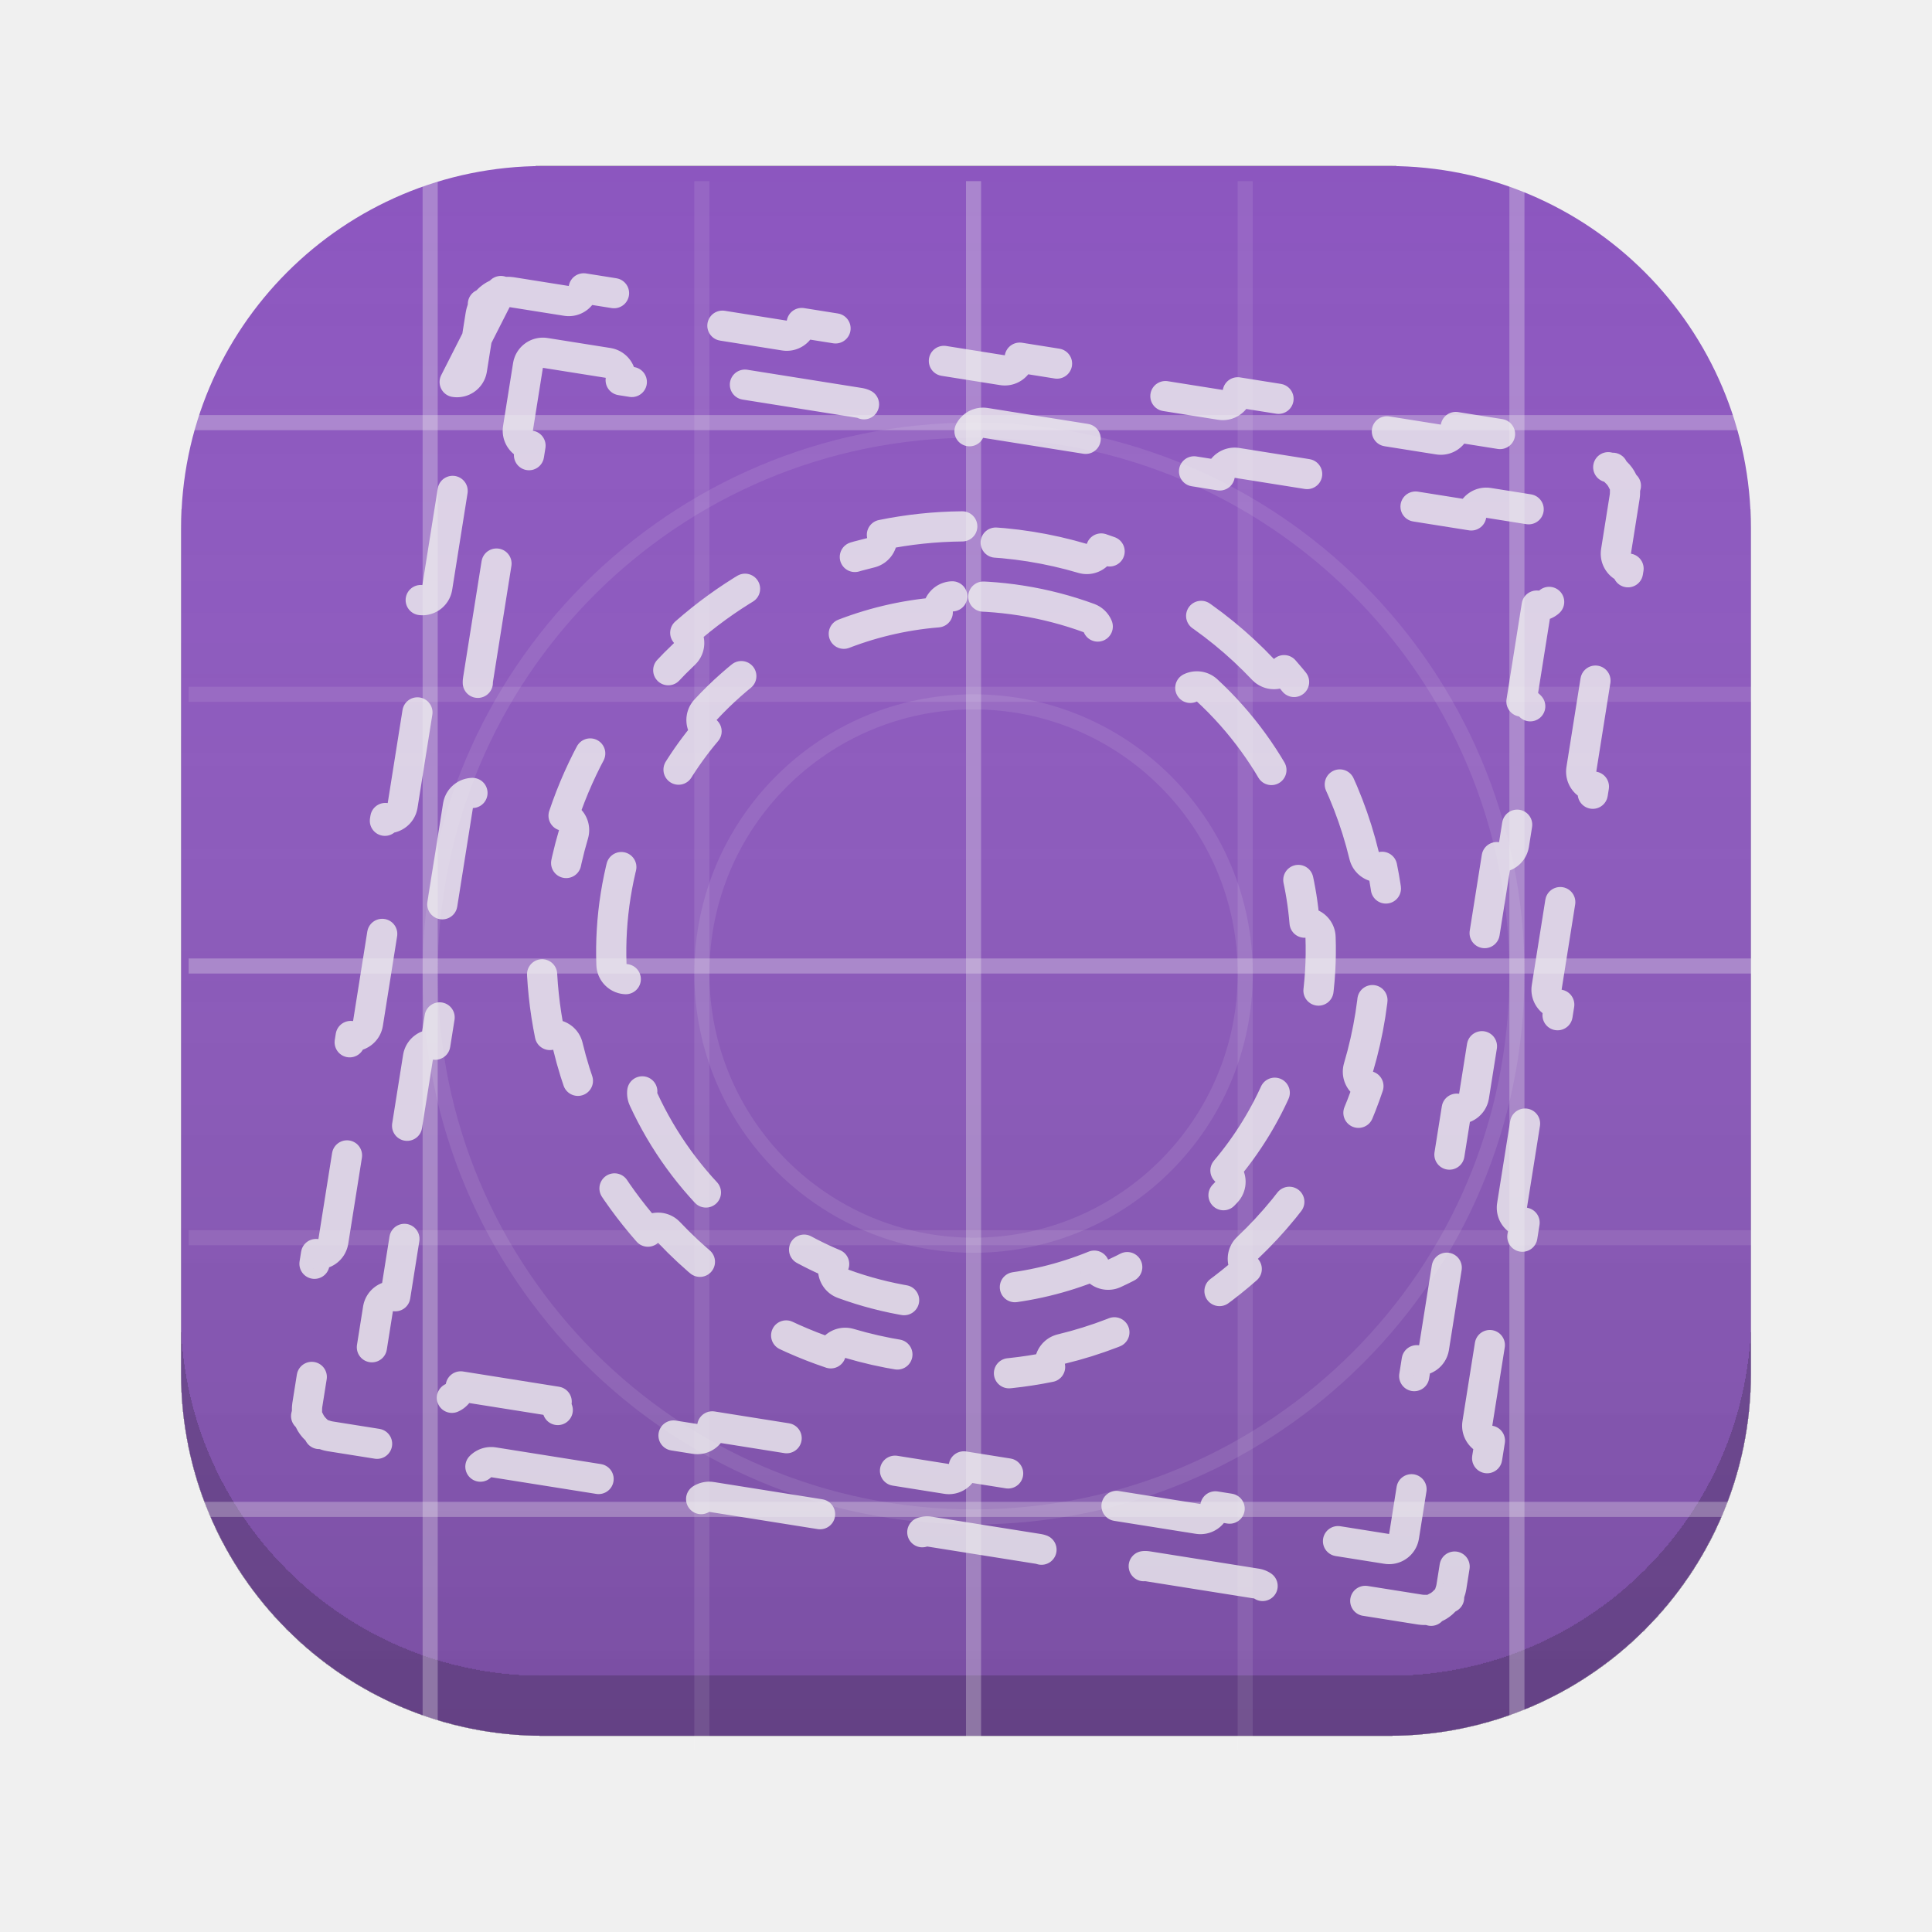
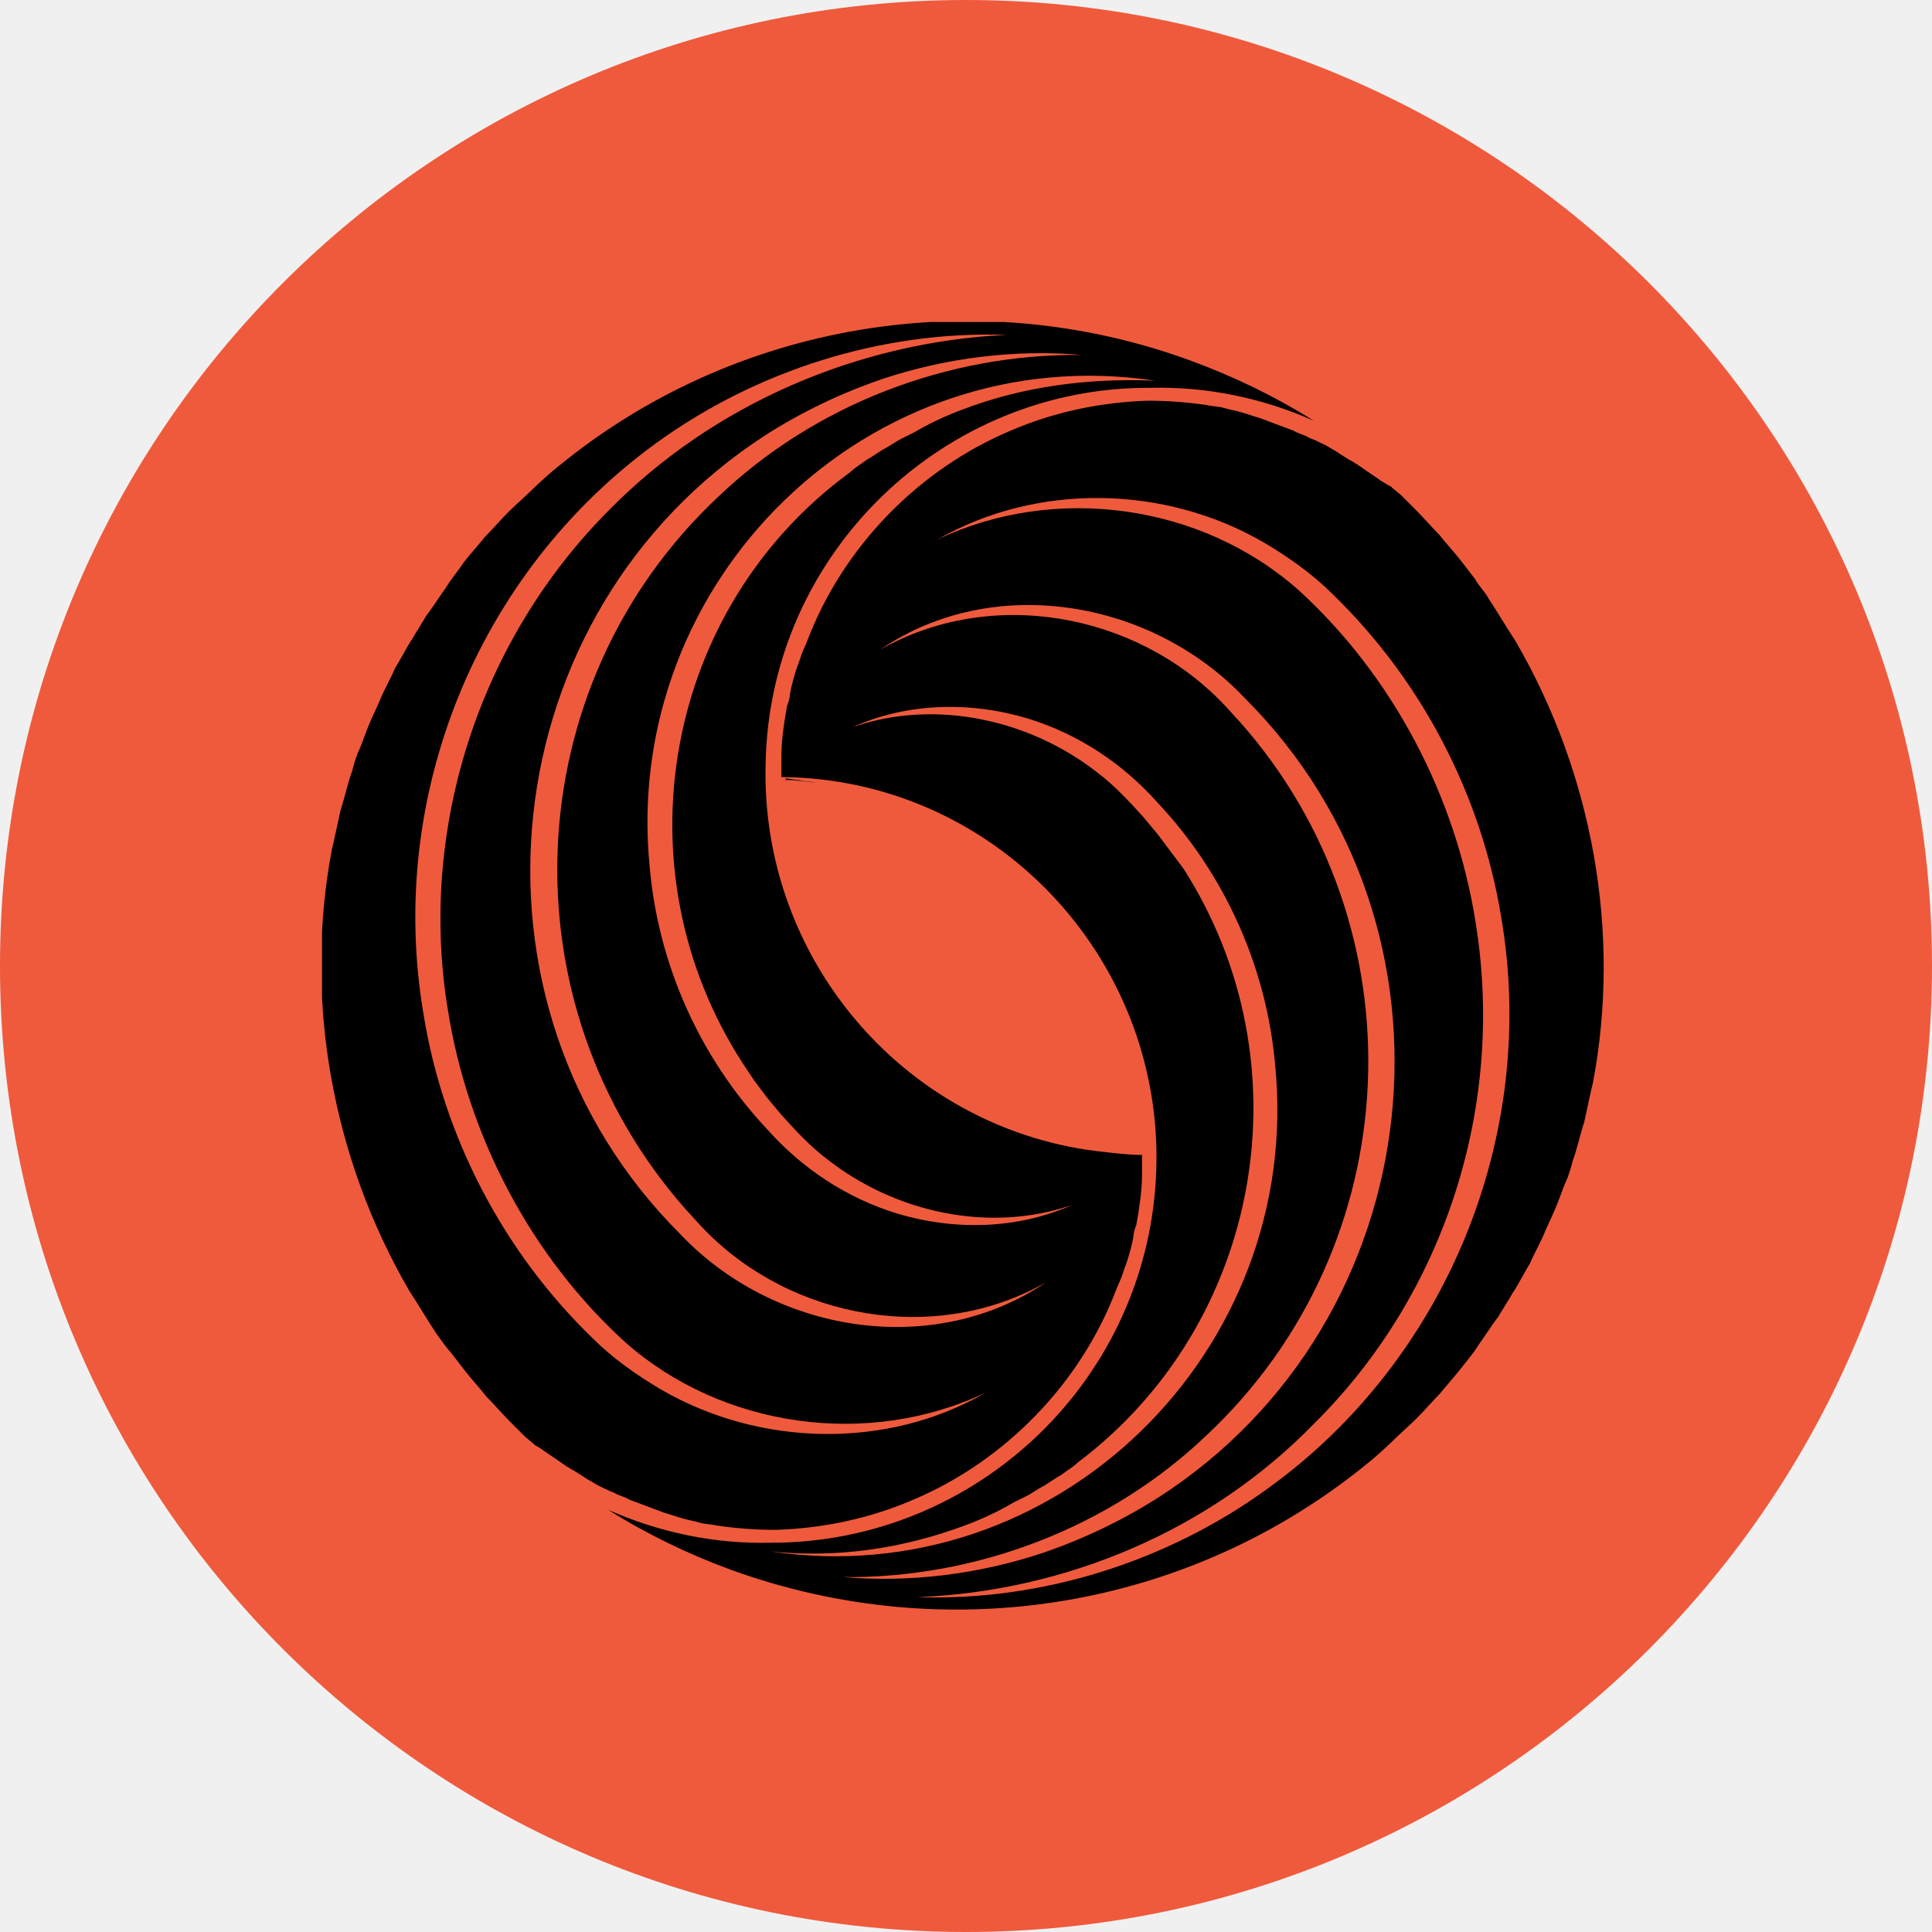
- <svg xmlns="http://www.w3.org/2000/svg" width="128" height="128" fill="none" viewBox="0 0 128 128">
-   <g filter="url(#filter0_i_1017_22)">
-     <rect width="104" height="104" x="12" y="11" fill="#8C56BF" rx="24" />
-     <rect width="104" height="104" x="12" y="11" fill="url(#paint0_linear_1017_22)" rx="24" />
-   </g>
-   <rect width="1" height="104" x="28" y="12" fill="#F0F0F0" fill-opacity=".3" />
-   <rect width="1" height="104" x="46" y="12" fill="#F0F0F0" fill-opacity=".1" />
-   <rect width="1" height="104" x="64" y="12" fill="#F0F0F0" fill-opacity=".3" />
-   <rect width="1" height="104" x="82" y="12" fill="#F0F0F0" fill-opacity=".1" />
-   <rect width="1" height="104" x="100" y="12" fill="#F0F0F0" fill-opacity=".3" />
-   <rect width="1" height="104" x="12.5" y="100.5" fill="#F0F0F0" fill-opacity=".3" transform="rotate(-90 12.5 100.5)" />
-   <rect width="1" height="104" x="12.5" y="82.5" fill="#F0F0F0" fill-opacity=".1" transform="rotate(-90 12.5 82.5)" />
-   <rect width="1" height="104" x="12.5" y="64.5" fill="#F0F0F0" fill-opacity=".3" transform="rotate(-90 12.5 64.5)" />
-   <rect width="1" height="104" x="12.5" y="46.5" fill="#F0F0F0" fill-opacity=".1" transform="rotate(-90 12.5 46.5)" />
-   <rect width="1" height="104" x="12.5" y="28.5" fill="#F0F0F0" fill-opacity=".3" transform="rotate(-90 12.5 28.5)" />
-   <rect width="72" height="72" x="28.5" y="28.5" stroke="#F0F0F0" stroke-opacity=".1" rx="36" />
-   <rect width="36" height="36" x="46.5" y="46.5" stroke="#F0F0F0" stroke-opacity=".1" rx="18" />
-   <g clip-path="url(#clip0_1017_22)" opacity=".8">
-     <path stroke="#F0F0F0" stroke-dasharray="8 8" stroke-linecap="round" stroke-linejoin="round" stroke-width="2" d="M33.184 19.281C33.098 19.372 32.994 19.449 32.873 19.504C32.767 19.553 32.664 19.613 32.567 19.684C32.47 19.754 32.381 19.833 32.301 19.919C32.211 20.017 32.106 20.092 31.993 20.145C31.997 20.27 31.977 20.398 31.931 20.522C31.89 20.633 31.86 20.748 31.841 20.866L33.184 19.281ZM33.184 19.281C33.301 19.324 33.429 19.345 33.561 19.339C33.679 19.335 33.798 19.342 33.916 19.36C33.916 19.36 33.916 19.36 33.916 19.36L37.527 19.934C38.072 20.021 38.585 19.649 38.671 19.104L43.918 19.938C43.831 20.483 44.203 20.996 44.749 21.083L51.97 22.231C52.516 22.317 53.028 21.945 53.115 21.4L58.362 22.234C58.275 22.78 58.647 23.292 59.192 23.379L66.414 24.527C66.96 24.614 67.472 24.242 67.559 23.696L72.805 24.53C72.719 25.076 73.09 25.588 73.636 25.675L80.858 26.823C81.403 26.91 81.916 26.538 82.002 25.992L87.249 26.826C87.162 27.372 87.534 27.884 88.079 27.971L95.301 29.119C95.847 29.206 96.359 28.834 96.446 28.289L101.693 29.123C101.606 29.668 101.978 30.181 102.523 30.267L106.134 30.841C106.252 30.86 106.367 30.89 106.478 30.931C106.602 30.977 106.73 30.997 106.855 30.993C106.908 31.106 106.983 31.211 107.08 31.301C107.167 31.381 107.246 31.47 107.316 31.567C107.387 31.664 107.447 31.767 107.496 31.873C107.551 31.994 107.628 32.098 107.719 32.184C107.676 32.301 107.655 32.429 107.661 32.561C107.665 32.679 107.658 32.798 107.639 32.916L107.065 36.527C106.979 37.072 107.351 37.585 107.896 37.671L107.062 42.918C106.517 42.831 106.004 43.203 105.917 43.749L104.769 50.97C104.683 51.516 105.054 52.028 105.6 52.115L104.766 57.362C104.22 57.275 103.708 57.647 103.621 58.192L102.473 65.414C102.386 65.96 102.758 66.472 103.304 66.559L102.47 71.805C101.924 71.719 101.412 72.09 101.325 72.636L100.177 79.858C100.09 80.403 100.462 80.916 101.008 81.002L100.173 86.249C99.628 86.162 99.116 86.534 99.029 87.079L97.881 94.301C97.794 94.847 98.166 95.359 98.711 95.446L97.877 100.693C97.332 100.606 96.819 100.978 96.733 101.523L96.159 105.134C96.14 105.252 96.11 105.367 96.069 105.478C96.023 105.602 96.003 105.73 96.007 105.855C95.894 105.908 95.789 105.983 95.699 106.08C95.619 106.167 95.53 106.246 95.433 106.316C95.336 106.387 95.234 106.447 95.126 106.496C95.006 106.551 94.902 106.628 94.816 106.719C94.699 106.676 94.571 106.655 94.439 106.661C94.321 106.665 94.202 106.658 94.084 106.639L90.473 106.065C89.928 105.979 89.415 106.351 89.329 106.896L84.082 106.062C84.169 105.517 83.797 105.004 83.251 104.917L76.029 103.769C75.484 103.683 74.972 104.054 74.885 104.6L69.638 103.766C69.725 103.22 69.353 102.708 68.808 102.621L61.586 101.473C61.041 101.386 60.528 101.758 60.441 102.304L55.195 101.47C55.281 100.924 54.91 100.412 54.364 100.325L47.142 99.177C46.597 99.09 46.084 99.462 45.998 100.008L40.751 99.174C40.838 98.628 40.466 98.116 39.92 98.029L32.699 96.881C32.153 96.794 31.641 97.166 31.554 97.711L26.307 96.877C26.394 96.332 26.022 95.819 25.477 95.733L21.866 95.159C21.748 95.14 21.633 95.11 21.522 95.069C21.398 95.023 21.27 95.003 21.145 95.007C21.092 94.894 21.017 94.789 20.919 94.699C20.833 94.619 20.754 94.53 20.684 94.433C20.613 94.336 20.553 94.234 20.504 94.126C20.449 94.006 20.372 93.902 20.281 93.816C20.324 93.699 20.345 93.571 20.339 93.439C20.335 93.321 20.342 93.202 20.36 93.084L20.934 89.473C21.021 88.928 20.649 88.415 20.104 88.329L20.938 83.082C21.483 83.169 21.996 82.797 22.083 82.251L23.231 75.029C23.317 74.484 22.945 73.972 22.4 73.885L23.234 68.638C23.78 68.725 24.292 68.353 24.379 67.808L25.527 60.586C25.614 60.041 25.242 59.528 24.696 59.441L25.53 54.195C26.076 54.281 26.588 53.91 26.675 53.364L27.823 46.142C27.91 45.597 27.538 45.084 26.992 44.998L27.826 39.751C28.372 39.838 28.884 39.466 28.971 38.92L30.119 31.699C30.206 31.153 29.834 30.641 29.289 30.554L30.123 25.308M33.184 19.281L30.123 25.308M30.123 25.308C30.668 25.394 31.181 25.022 31.267 24.477M30.123 25.308L31.267 24.477M31.267 24.477L31.841 20.866L31.267 24.477ZM36.124 23.382C35.579 23.295 35.066 23.667 34.98 24.213L34.317 28.379C34.231 28.925 34.603 29.437 35.148 29.524L34.137 35.881C33.592 35.795 33.079 36.167 32.993 36.712L31.668 45.045C31.581 45.59 31.953 46.103 32.499 46.19L31.488 52.547C30.942 52.46 30.43 52.832 30.343 53.378L29.019 61.711C28.932 62.256 29.304 62.769 29.849 62.855L28.838 69.213C28.293 69.126 27.781 69.498 27.694 70.043L26.369 78.376C26.282 78.922 26.654 79.434 27.2 79.521L26.189 85.879C25.644 85.792 25.131 86.164 25.044 86.709L24.382 90.876C24.295 91.421 24.667 91.933 25.213 92.02L29.379 92.683C29.925 92.769 30.437 92.397 30.524 91.852L36.881 92.863C36.795 93.408 37.167 93.921 37.712 94.007L46.045 95.332C46.59 95.419 47.103 95.047 47.189 94.501L53.547 95.512C53.46 96.058 53.832 96.57 54.378 96.657L62.711 97.981C63.256 98.068 63.769 97.696 63.855 97.151L70.213 98.162C70.126 98.707 70.498 99.219 71.043 99.306L79.376 100.631C79.922 100.718 80.434 100.346 80.521 99.8L86.879 100.811C86.792 101.356 87.164 101.869 87.709 101.956L91.876 102.618C92.421 102.705 92.933 102.333 93.02 101.787L93.683 97.621C93.769 97.075 93.397 96.563 92.852 96.476L93.863 90.119C94.408 90.205 94.921 89.833 95.007 89.288L96.332 80.955C96.419 80.41 96.047 79.897 95.501 79.811L96.512 73.453C97.058 73.54 97.57 73.168 97.657 72.622L98.981 64.289C99.068 63.744 98.696 63.231 98.151 63.145L99.162 56.787C99.707 56.874 100.219 56.502 100.306 55.956L101.631 47.624C101.718 47.078 101.346 46.566 100.8 46.479L101.811 40.121C102.356 40.208 102.869 39.836 102.956 39.291L103.618 35.124C103.705 34.579 103.333 34.066 102.787 33.98L98.621 33.317C98.075 33.231 97.563 33.603 97.476 34.148L91.119 33.137C91.205 32.592 90.833 32.079 90.288 31.993L81.955 30.668C81.41 30.581 80.897 30.953 80.811 31.499L74.453 30.488C74.54 29.942 74.168 29.43 73.622 29.343L65.289 28.019C64.744 27.932 64.231 28.304 64.145 28.849L57.787 27.838C57.874 27.293 57.502 26.781 56.956 26.694L48.624 25.369C48.078 25.282 47.566 25.654 47.479 26.2L41.121 25.189C41.208 24.644 40.836 24.131 40.291 24.044L36.124 23.382Z" />
-     <path stroke="#F0F0F0" stroke-dasharray="8 8" stroke-linecap="round" stroke-linejoin="round" stroke-width="2" d="M63.752 34.874C61.942 34.889 60.161 35.08 58.429 35.433C58.547 35.964 58.218 36.494 57.687 36.622C55.369 37.181 53.149 38.042 51.08 39.167C50.6 39.428 50.001 39.255 49.733 38.781C48.193 39.691 46.742 40.744 45.4 41.926C45.767 42.327 45.745 42.951 45.348 43.326C43.637 44.944 42.131 46.788 40.88 48.818C40.594 49.283 39.988 49.432 39.52 49.155C38.647 50.692 37.913 52.326 37.338 54.042C37.856 54.206 38.15 54.756 37.995 55.279C37.663 56.4 37.4 57.556 37.211 58.741C37.023 59.927 36.915 61.107 36.883 62.276C36.868 62.822 36.418 63.254 35.874 63.248C35.889 65.058 36.081 66.839 36.433 68.571C36.964 68.453 37.494 68.782 37.622 69.313C38.181 71.631 39.042 73.851 40.167 75.92C40.428 76.4 40.255 76.999 39.782 77.267C40.691 78.807 41.744 80.258 42.926 81.6C43.327 81.233 43.951 81.255 44.326 81.652C45.944 83.363 47.788 84.869 49.818 86.12C50.283 86.406 50.432 87.012 50.155 87.48C51.692 88.353 53.326 89.087 55.042 89.662C55.206 89.144 55.756 88.85 56.279 89.005C57.4 89.337 58.556 89.6 59.741 89.789C60.927 89.977 62.107 90.085 63.276 90.117C63.822 90.132 64.254 90.582 64.248 91.126C66.058 91.111 67.839 90.919 69.571 90.567C69.453 90.036 69.782 89.506 70.313 89.378C72.631 88.819 74.851 87.958 76.92 86.833C77.4 86.572 77.999 86.745 78.267 87.219C79.807 86.309 81.258 85.256 82.6 84.074C82.233 83.673 82.255 83.049 82.652 82.674C84.363 81.056 85.869 79.213 87.12 77.182C87.406 76.717 88.012 76.568 88.48 76.845C89.353 75.308 90.087 73.674 90.662 71.958C90.144 71.794 89.85 71.244 90.005 70.721C90.337 69.6 90.6 68.444 90.789 67.259C90.977 66.073 91.085 64.893 91.117 63.724C91.132 63.178 91.582 62.746 92.126 62.752C92.111 60.942 91.92 59.161 91.567 57.429C91.036 57.547 90.506 57.218 90.378 56.687C89.819 54.369 88.958 52.149 87.833 50.08C87.572 49.6 87.745 49.001 88.219 48.733C87.309 47.193 86.256 45.742 85.075 44.4C84.673 44.767 84.049 44.745 83.674 44.348C82.056 42.637 80.213 41.131 78.182 39.88C77.717 39.594 77.568 38.988 77.845 38.52C76.308 37.647 74.674 36.913 72.958 36.338C72.794 36.856 72.244 37.15 71.721 36.995C70.6 36.663 69.444 36.4 68.259 36.211C67.073 36.023 65.893 35.915 64.725 35.883C64.178 35.868 63.746 35.418 63.752 34.874ZM63.09 39.51C62.538 39.53 62.107 39.994 62.128 40.546C62.128 40.553 62.128 40.561 62.129 40.568C59.818 40.756 57.587 41.298 55.501 42.148C55.498 42.141 55.495 42.134 55.492 42.128C55.261 41.626 54.667 41.406 54.165 41.637C51.362 42.928 48.836 44.76 46.74 47.025C46.365 47.431 46.39 48.063 46.795 48.438C46.801 48.444 46.806 48.449 46.812 48.453C45.357 50.173 44.15 52.126 43.255 54.264C43.248 54.262 43.241 54.259 43.234 54.257C42.715 54.066 42.141 54.332 41.95 54.851C41.429 56.27 41.038 57.761 40.791 59.31C40.545 60.86 40.455 62.399 40.51 63.91C40.53 64.462 40.994 64.893 41.546 64.872C41.553 64.872 41.561 64.872 41.568 64.871C41.756 67.182 42.298 69.413 43.148 71.499C43.141 71.502 43.134 71.505 43.128 71.508C42.626 71.739 42.407 72.333 42.637 72.835C43.928 75.638 45.761 78.164 48.025 80.26C48.431 80.635 49.063 80.61 49.439 80.205C49.444 80.199 49.449 80.194 49.453 80.188C51.173 81.643 53.126 82.85 55.265 83.746C55.262 83.752 55.259 83.759 55.257 83.766C55.066 84.285 55.332 84.859 55.851 85.05C57.27 85.571 58.761 85.962 60.31 86.209C61.86 86.455 63.399 86.545 64.91 86.49C65.462 86.47 65.893 86.006 65.873 85.454C65.872 85.447 65.872 85.439 65.871 85.432C68.182 85.244 70.413 84.702 72.499 83.852C72.502 83.859 72.505 83.866 72.508 83.872C72.739 84.374 73.333 84.594 73.835 84.363C76.638 83.072 79.164 81.24 81.26 78.975C81.635 78.569 81.61 77.937 81.205 77.561C81.199 77.556 81.194 77.551 81.188 77.546C82.643 75.826 83.85 73.874 84.746 71.735C84.752 71.738 84.759 71.741 84.766 71.743C85.285 71.934 85.859 71.668 86.05 71.149C86.571 69.73 86.962 68.239 87.209 66.69C87.455 65.14 87.545 63.601 87.49 62.09C87.47 61.538 87.006 61.107 86.454 61.127C86.447 61.128 86.439 61.128 86.432 61.129C86.244 58.818 85.702 56.587 84.852 54.501C84.859 54.498 84.866 54.495 84.872 54.492C85.374 54.261 85.594 53.667 85.363 53.165C84.072 50.362 82.24 47.836 79.975 45.74C79.569 45.365 78.937 45.39 78.561 45.795C78.556 45.801 78.552 45.806 78.546 45.812C76.826 44.357 74.874 43.15 72.736 42.255C72.738 42.248 72.741 42.241 72.743 42.234C72.934 41.715 72.668 41.141 72.149 40.95C70.73 40.429 69.239 40.038 67.69 39.791C66.14 39.545 64.601 39.455 63.09 39.51Z" />
+ <svg xmlns="http://www.w3.org/2000/svg" width="240" height="240" viewBox="0 0 240 240" fill="none">
+   <circle cx="120" cy="120" r="120" fill="#EF5A3C" />
+   <g clip-path="url(#clip0_4311_7647)">
+     <path d="M142.933 48.178C149.867 48 156.8 49.422 163.2 52.267C158.4 49.245 153.245 46.756 147.911 44.8C121.245 35.022 91.2 40 69.333 57.956C68.622 58.489 66.844 60.089 66.133 60.8C65.422 61.511 63.822 62.933 63.111 63.645C62.222 64.533 61.156 65.778 60.267 66.667C59.556 67.556 58.133 69.156 57.6 69.867C56.889 70.933 56 72 55.467 72.889C54.933 73.6 53.689 75.556 52.978 76.445C52.8 76.8 52.089 77.867 51.911 78.222C51.733 78.4 51.2 79.467 51.022 79.644C50.667 80.178 49.422 82.489 49.067 83.022C48.711 83.911 47.645 85.867 47.289 86.756C46.933 87.644 46.222 89.067 45.867 89.956C45.689 90.311 44.8 92.8 44.622 93.156C44.267 93.867 43.911 95.111 43.733 95.822C43.2 97.244 42.844 99.022 42.311 100.622C42.133 101.511 41.6 103.822 41.422 104.711L41.245 105.422C37.689 124.089 41.245 143.822 50.844 160.356C51.911 161.956 53.156 164.089 54.222 165.689C54.756 166.4 55.467 167.467 56 168L57.778 170.311C58.311 171.022 59.911 172.8 60.444 173.511C61.333 174.4 62.4 175.644 63.289 176.533C63.822 177.067 64.711 177.956 65.245 178.489L66.311 179.378L66.489 179.556L66.844 179.733L67.378 180.089C68.089 180.622 68.978 181.156 69.689 181.689L70.222 182.044C70.4 182.222 70.578 182.222 70.756 182.4C71.467 182.756 72.533 183.467 73.067 183.822C73.422 184 73.956 184.356 74.311 184.533C74.667 184.711 75.733 185.244 76.267 185.422C76.8 185.778 77.689 185.956 78.222 186.311C79.644 186.844 81.067 187.378 82.489 187.911C83.2 188.089 84.089 188.444 84.8 188.622C85.333 188.8 86.4 188.978 86.933 189.156C87.467 189.333 88.356 189.333 89.067 189.511C91.556 189.867 93.867 190.044 96.356 190.044C102.222 189.867 108.089 188.622 113.422 186.311C124.8 181.511 134.222 171.911 138.667 160.178L139.2 158.933C139.378 158.578 139.733 157.333 139.911 156.978C140.267 155.911 140.622 154.667 140.8 153.6C140.8 153.244 140.978 152.533 141.156 152.178C141.511 150.222 141.867 147.911 141.867 145.956C141.867 145.422 141.867 144.356 141.867 143.822C141.867 143.822 141.867 143.644 141.867 143.467C140.267 143.467 138.845 143.289 137.245 143.111C112.889 140.622 94.4 119.467 95.111 94.756C95.644 68.622 117.333 48 142.933 48.178ZM82.133 172.622C79.111 170.844 76.089 168.711 73.6 166.222C62.578 155.556 55.111 141.333 52.622 126.044C48 99.022 59.2 71.289 81.422 55.111C93.867 46.044 109.511 41.067 124.978 41.6C106.667 42.489 88.711 50.133 75.733 63.289C59.556 79.467 51.911 102.933 55.645 125.511C58.133 141.156 65.956 156.089 77.689 166.756C89.778 177.422 107.911 179.911 122.489 172.978C110.222 180.089 94.4 179.733 82.133 172.622ZM84.445 153.244C55.822 124.622 60.978 76.089 95.111 54.044C99.556 51.2 104.356 48.889 109.511 47.111C117.511 44.444 126.045 43.378 134.4 44.089C117.689 43.911 101.156 50.311 89.245 61.689C64.178 85.156 62.4 124.622 85.333 150.4C85.867 150.933 86.756 152 87.467 152.711C98.311 163.911 116.267 167.111 129.956 159.289C115.733 168.889 96 165.511 84.445 153.244ZM92.267 132.089L93.689 134.222L95.289 136.356L97.067 138.489C98.844 140.444 100.622 142.4 102.756 144C111.111 150.578 122.845 153.244 133.156 149.689C126.4 152.711 118.578 152.889 111.467 150.756C105.067 148.8 99.556 145.067 95.289 140.267C86.933 131.378 81.778 119.822 80.711 107.733C77.156 72.178 107.911 41.956 143.467 47.289C135.289 46.933 127.111 48 119.645 50.844C117.689 51.556 115.378 52.622 113.6 53.689C113.245 53.867 112.178 54.4 111.822 54.578C111.467 54.756 110.4 55.467 110.045 55.645C109.333 56 108.445 56.711 107.733 57.067C107.022 57.6 106.133 58.133 105.6 58.667C82.489 75.556 76.622 107.911 92.267 132.089Z" fill="black" />
+     <path d="M169.778 181.867C170.489 181.333 172.267 179.733 172.978 179.022C173.689 178.311 175.289 176.889 176 176.178C176.889 175.289 177.956 174.045 178.845 173.156C179.556 172.267 180.978 170.667 181.511 169.956C182.222 169.067 183.111 168 183.645 167.111C184.178 166.4 185.422 164.444 186.133 163.556C186.311 163.2 187.022 162.133 187.2 161.778C187.378 161.6 187.911 160.533 188.089 160.356C188.445 159.822 189.689 157.511 190.045 156.978C190.4 156.089 191.467 154.133 191.822 153.244C192.178 152.356 192.889 150.933 193.245 150.045C193.422 149.689 194.311 147.2 194.489 146.844C194.845 146.133 195.2 144.889 195.378 144.178C195.911 142.756 196.267 140.978 196.8 139.378C196.978 138.489 197.511 136.178 197.689 135.289L197.867 134.578C201.422 115.911 197.867 96.178 188.267 79.644C187.2 78.044 185.956 75.911 184.889 74.311C184.533 73.6 183.645 72.711 183.289 72L181.511 69.689C180.978 68.978 179.378 67.2 178.845 66.489C177.956 65.6 176.889 64.356 176 63.467C175.467 62.933 174.578 62.044 174.045 61.511L172.978 60.622L172.8 60.444L172.445 60.267L171.556 59.733C170.845 59.2 169.956 58.667 169.245 58.133L168.711 57.778C168.533 57.6 168.356 57.6 168.178 57.422C167.467 57.067 166.4 56.356 165.867 56C165.511 55.822 164.978 55.467 164.622 55.289C164.267 55.111 163.2 54.578 162.667 54.4C162.133 54.044 161.245 53.867 160.711 53.511C159.289 52.978 157.867 52.444 156.445 51.911C155.733 51.733 154.845 51.378 154.133 51.2C153.6 51.022 152.533 50.844 152 50.667C151.467 50.489 150.578 50.489 149.867 50.311C147.378 49.956 145.067 49.778 142.578 49.778C136.711 49.956 130.845 51.2 125.511 53.511C114.133 58.311 104.711 67.911 100.267 79.644L99.733 80.889C99.556 81.245 99.2 82.489 99.022 82.844C98.667 83.911 98.311 85.156 98.133 86.222C98.133 86.578 97.956 87.289 97.778 87.644C97.422 89.6 97.067 91.911 97.067 93.867C97.067 94.4 97.067 95.467 97.067 96C97.067 96 97.067 96.178 97.067 96.533C123.378 96.711 144.356 118.756 143.645 145.067C142.933 171.2 121.422 191.645 95.822 191.645C88.889 191.822 81.956 190.4 75.556 187.556C80.356 190.578 85.511 193.067 90.845 195.022C117.867 204.8 147.733 199.822 169.778 181.867ZM156.978 67.378C160 69.156 163.022 71.289 165.511 73.778C176.533 84.445 184 98.667 186.489 113.956C191.111 140.978 179.733 168.889 157.511 184.889C145.067 193.956 129.422 198.933 113.956 198.4C132.445 197.689 150.4 190.044 163.2 176.889C179.556 160.711 187.022 137.244 183.289 114.489C180.8 98.844 172.978 83.911 161.245 73.245C149.156 62.578 131.022 60.089 116.445 67.022C128.889 59.911 144.711 60.267 156.978 67.378ZM154.667 86.756C183.289 115.378 178.133 163.911 144 185.956C139.556 188.8 134.756 191.111 129.6 192.889C121.6 195.556 113.067 196.622 104.711 195.911C121.422 196.089 137.956 189.689 149.867 178.311C175.111 154.667 176.711 115.2 153.956 89.6C153.422 89.067 152.533 88 151.822 87.289C140.978 76.089 123.022 72.889 109.333 80.711C123.378 71.111 143.111 74.489 154.667 86.756ZM119.822 189.511C121.778 188.8 124.089 187.733 125.867 186.667C126.222 186.489 127.289 185.956 127.645 185.778C128 185.6 129.067 184.889 129.422 184.711C130.133 184.356 131.022 183.645 131.733 183.289C132.445 182.756 133.333 182.222 133.867 181.689C156.8 164.444 162.489 132.089 147.022 107.911L145.422 105.778L143.822 103.644L142.045 101.511C140.267 99.556 138.489 97.6 136.356 96C128 89.422 116.267 86.756 105.956 90.311C112.711 87.289 120.533 87.111 127.645 89.245C134.045 91.2 139.556 94.933 143.822 99.733C152.178 108.622 157.333 120.178 158.4 132.267C161.956 167.822 131.2 198.045 95.645 192.711C104 193.6 112.178 192.356 119.822 189.511Z" fill="black" />
+     <path d="M99.2 96.889C98.667 96.889 98.133 96.711 97.6 96.711C97.6 96.711 97.6 96.711 97.6 96.889C98.844 96.889 100.089 97.067 101.333 97.244C100.622 97.067 99.911 97.067 99.2 96.889Z" fill="black" />
  </g>
  <defs>
-     <filter id="filter0_i_1017_22" width="104" height="104" x="12" y="11" color-interpolation-filters="sRGB" filterUnits="userSpaceOnUse">
-       <feFlood flood-opacity="0" result="BackgroundImageFix" />
-       <feBlend in="SourceGraphic" in2="BackgroundImageFix" mode="normal" result="shape" />
-       <feColorMatrix in="SourceAlpha" result="hardAlpha" type="matrix" values="0 0 0 0 0 0 0 0 0 0 0 0 0 0 0 0 0 0 127 0" />
-       <feOffset dy="-4" />
-       <feComposite in2="hardAlpha" k2="-1" k3="1" operator="arithmetic" />
-       <feColorMatrix type="matrix" values="0 0 0 0 0.067 0 0 0 0 0.067 0 0 0 0 0.067 0 0 0 0.2 0" />
-       <feBlend in2="shape" mode="normal" result="effect1_innerShadow_1017_22" />
-     </filter>
-     <linearGradient id="paint0_linear_1017_22" x1="64" x2="64" y1="11" y2="115" gradientUnits="userSpaceOnUse">
-       <stop stop-color="#F0F0F0" stop-opacity="0" />
-       <stop offset="1" stop-color="#2D2D2D" stop-opacity=".2" />
-       <stop offset="1" stop-color="#F0F0F2" stop-opacity=".2" />
-       <stop offset="1" stop-color="#F0F0F0" stop-opacity=".2" />
-     </linearGradient>
-     <clipPath id="clip0_1017_22">
-       <rect width="90" height="90" fill="#fff" transform="translate(26.6232 11.493) rotate(9.03297)" />
+     <clipPath id="clip0_4311_7647">
+       <rect width="160" height="160" fill="white" transform="translate(40 40)" />
    </clipPath>
  </defs>
</svg>
